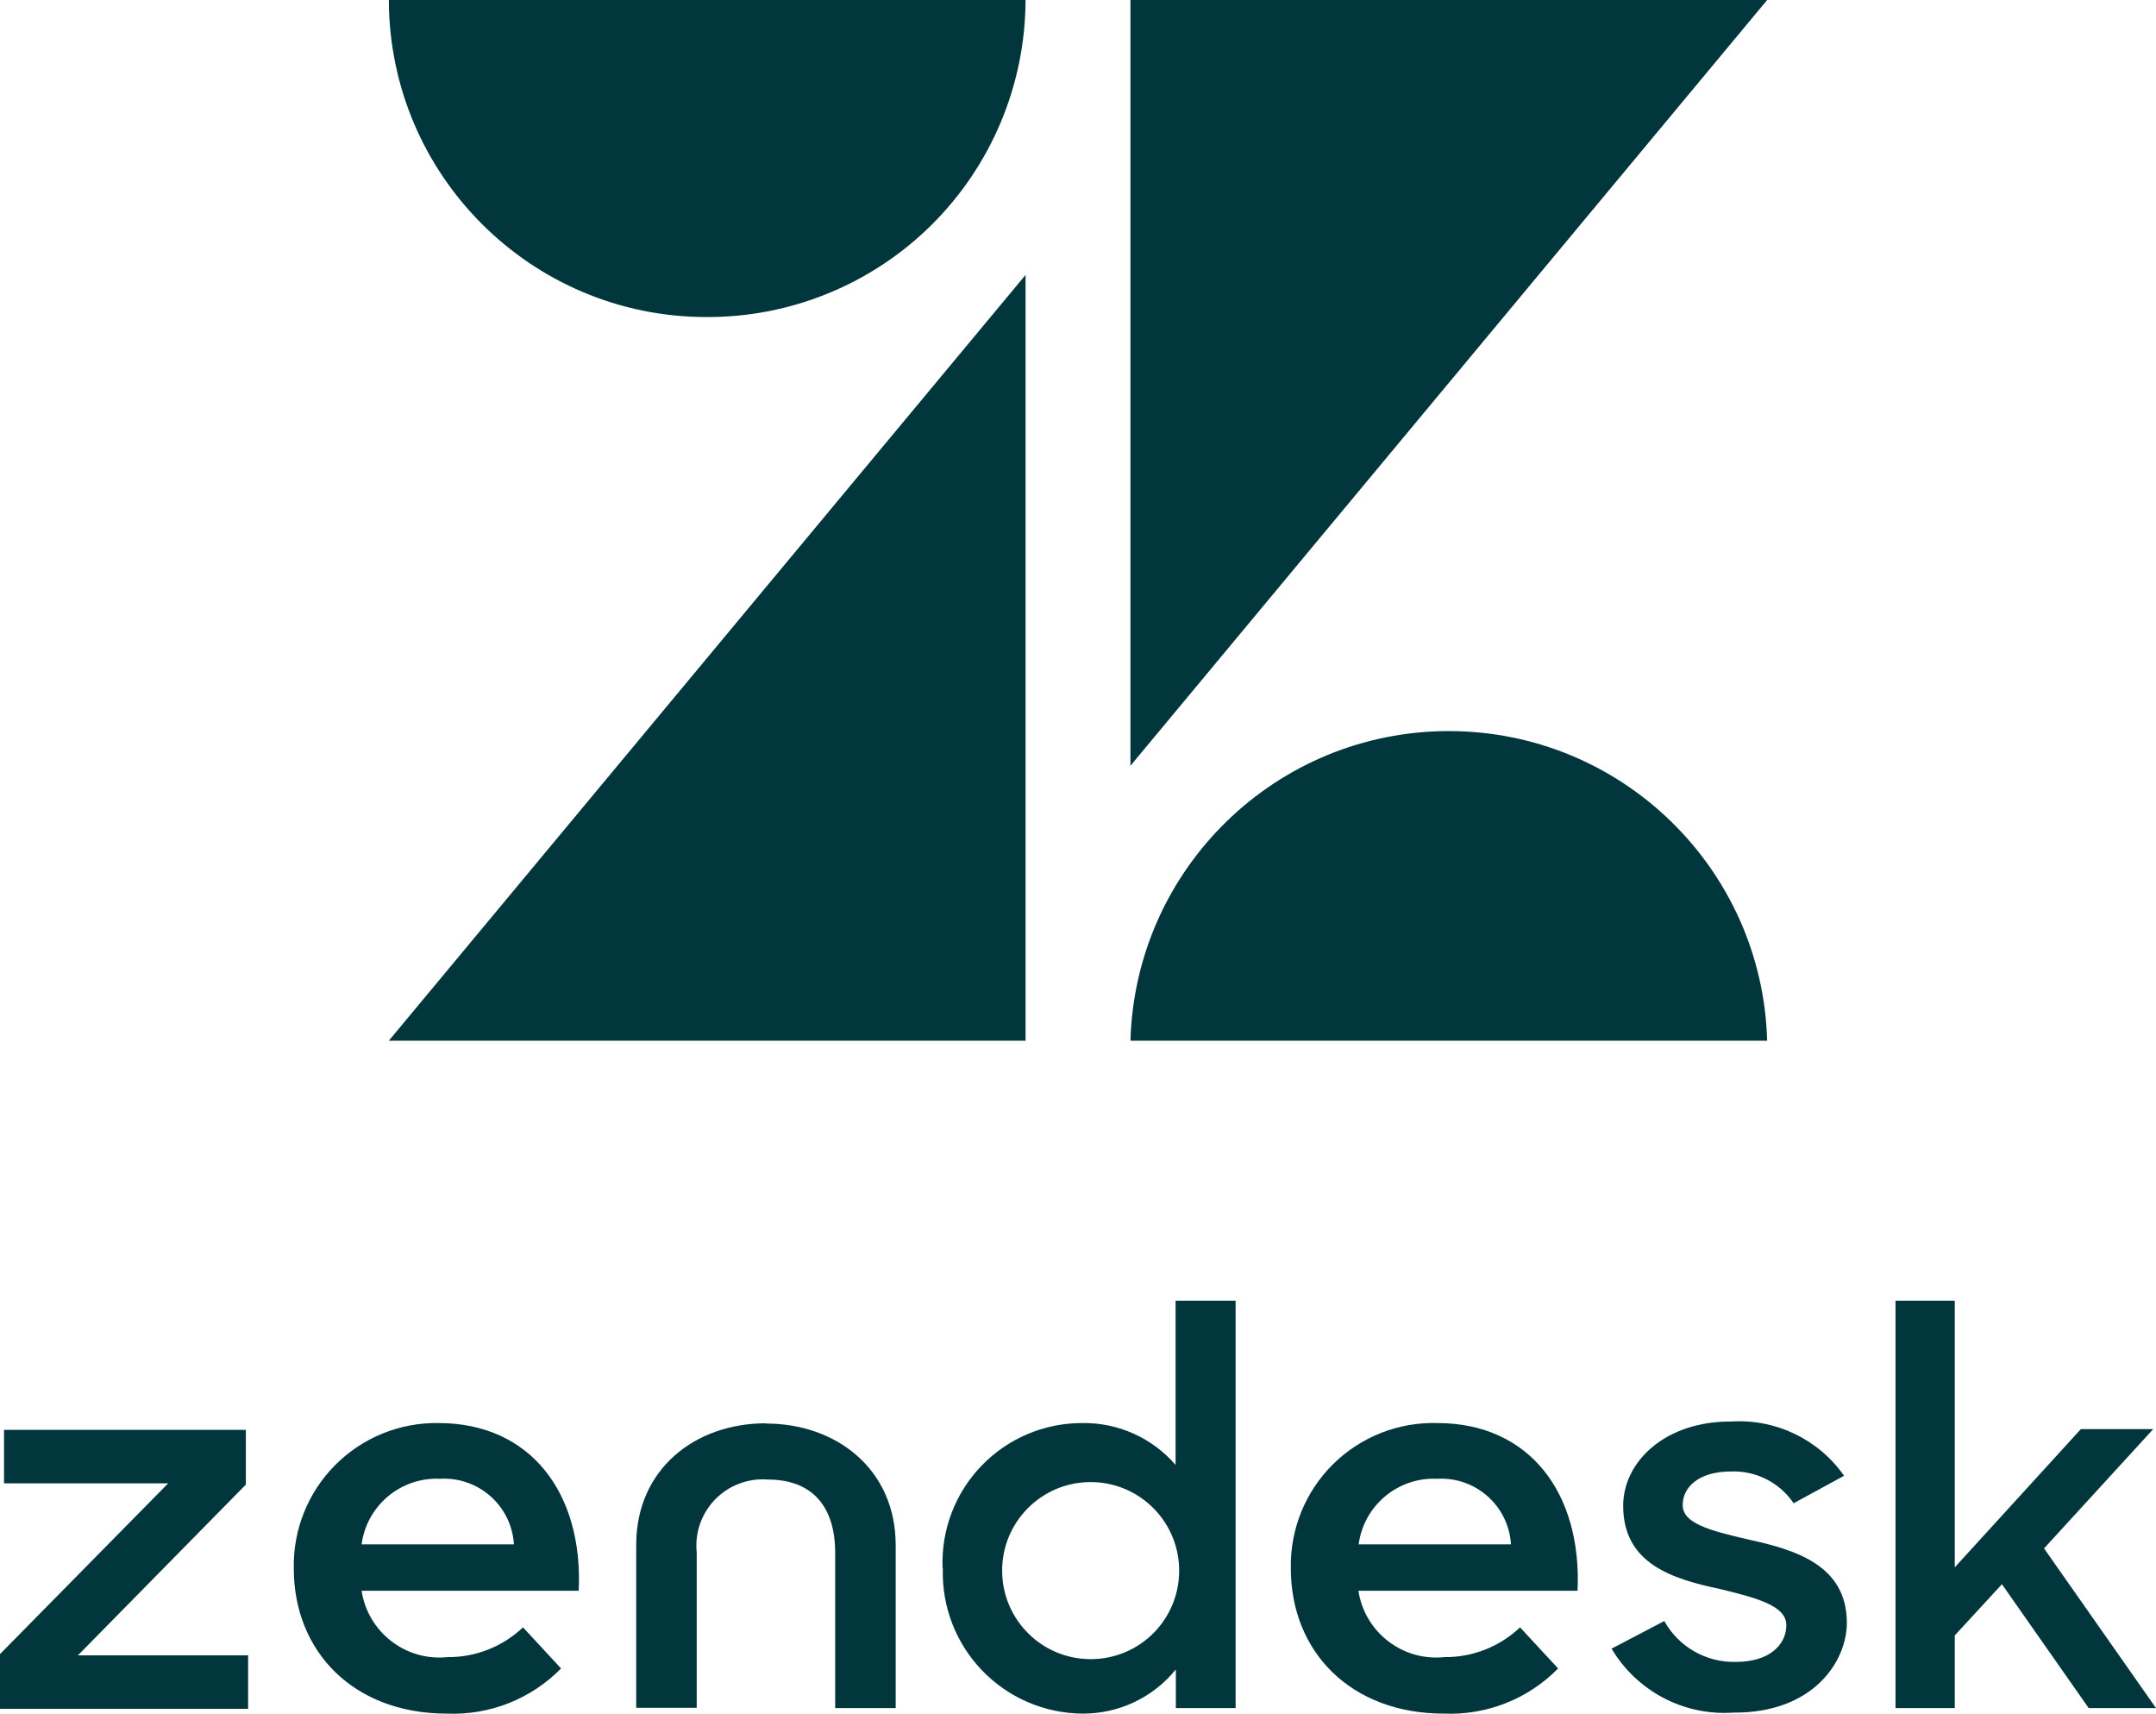
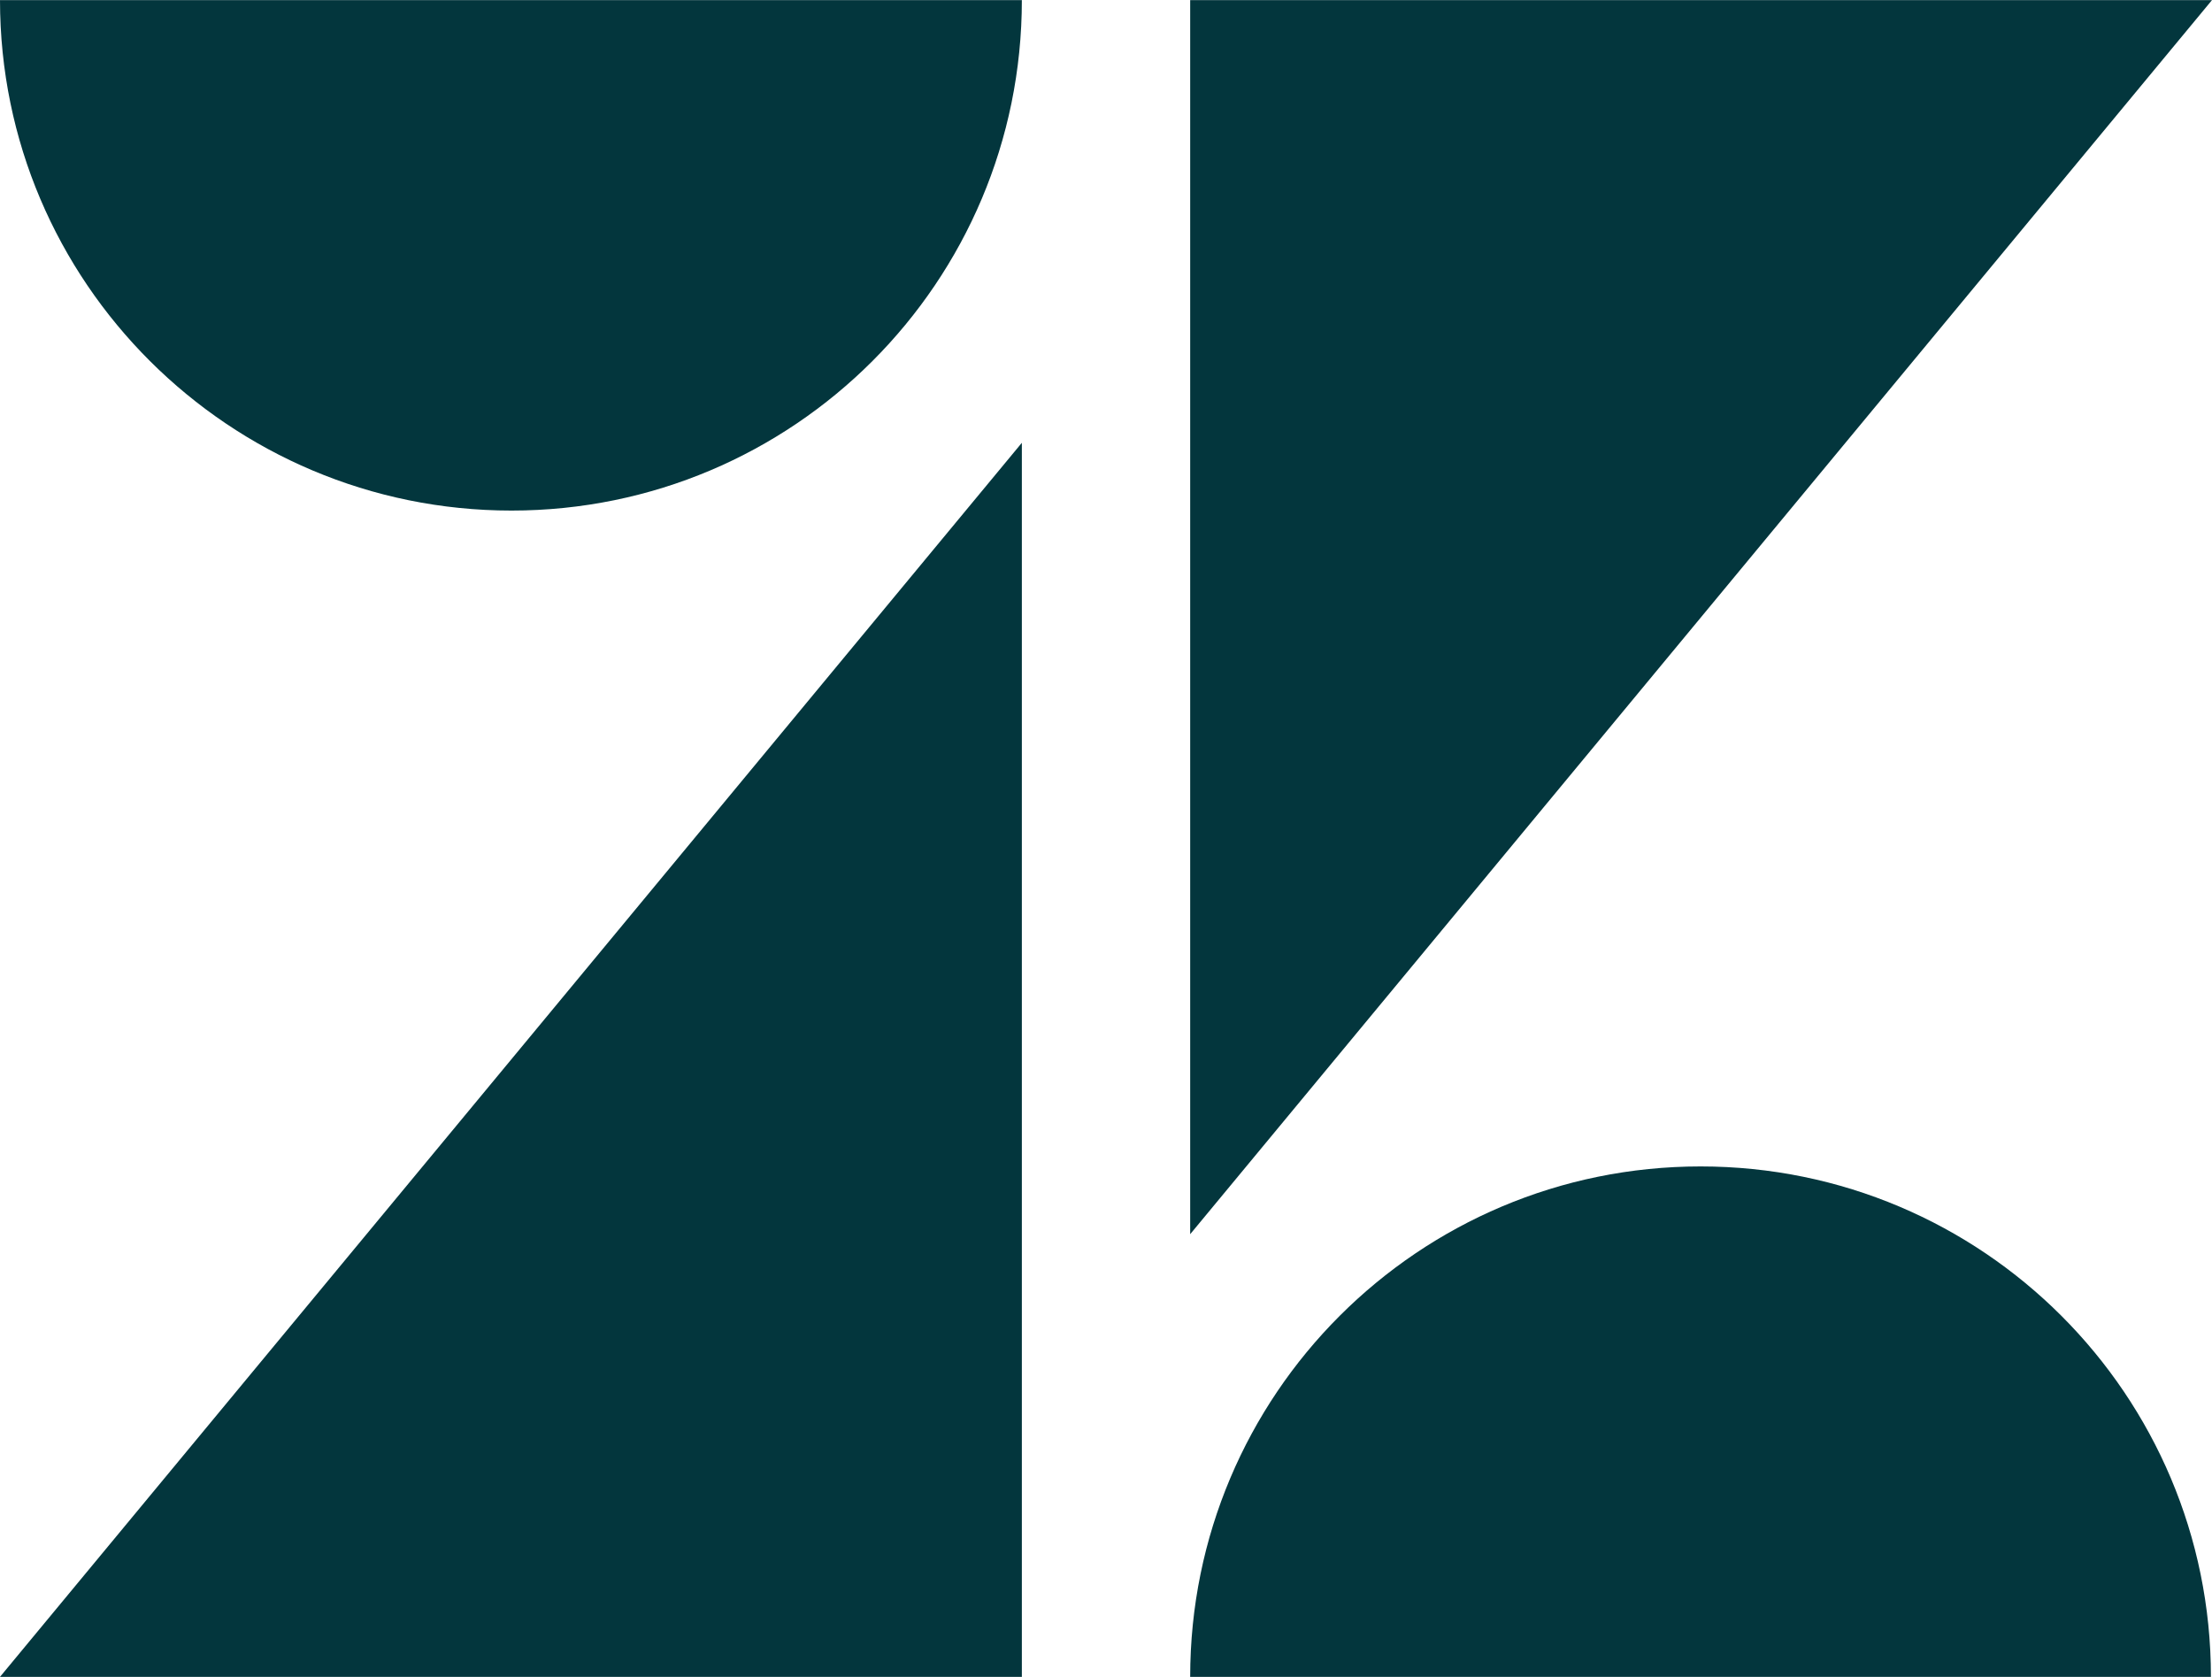
- <svg xmlns="http://www.w3.org/2000/svg" viewBox="0 0 85.5 67.94">
-   <defs>
-     <clipPath id="clip-path">
-       <path fill="none" d="M0 0h85.5v67.94H0z" />
-     </clipPath>
-     <style>.cls-2{clip-path:url(#clip-path)}.cls-3{fill:#02363d}</style>
-   </defs>
-   <g id="Layer_2" data-name="Layer 2">
-     <g id="Layer_1-2" data-name="Layer 1">
-       <g class="cls-2">
-         <path class="cls-3" d="M40.67 0A12.6 12.6 0 0 1 28 12.57 12.6 12.6 0 0 1 15.42 0zm4.16 41.26a12.63 12.63 0 0 1 25.25 0z" />
-       </g>
-       <path class="cls-3" d="M40.67 10.9v30.36H15.42L40.67 10.9zM44.83 0v30.36L70.08 0H44.83z" />
-       <g class="cls-2">
-         <path class="cls-3" d="M59.92 61.23a2.77 2.77 0 0 0-2.92-2.6 3 3 0 0 0-3.12 2.6zm-2.64 4.47a4.29 4.29 0 0 0 3-1.18l1.51 1.63a6 6 0 0 1-4.53 1.79c-3.69 0-6.07-2.45-6.07-5.76A5.65 5.65 0 0 1 57 56.42c3.66 0 5.74 2.79 5.56 6.65h-8.69a3.12 3.12 0 0 0 3.41 2.63" />
-       </g>
-       <path class="cls-3" d="M.16 56.69v2.12h6.51L0 65.58v2.17h9.84v-2.12H3.09l6.66-6.77v-2.17H.16z" />
-       <g class="cls-2">
-         <path class="cls-3" d="M20.38 61.23a2.77 2.77 0 0 0-2.92-2.6 3 3 0 0 0-3.12 2.6zm-2.64 4.47a4.29 4.29 0 0 0 3-1.18l1.51 1.63a6 6 0 0 1-4.53 1.79c-3.69 0-6.07-2.45-6.07-5.76a5.65 5.65 0 0 1 5.74-5.76c3.66 0 5.74 2.79 5.56 6.65h-8.61a3.12 3.12 0 0 0 3.41 2.63m29.01-3.53a3.51 3.51 0 1 0-3.51 3.61 3.5 3.5 0 0 0 3.51-3.61m-9.38 0a5.53 5.53 0 0 1 5.55-5.75 4.79 4.79 0 0 1 3.69 1.66v-6.51H49v16.15h-2.37v-1.53a4.73 4.73 0 0 1-3.71 1.75 5.58 5.58 0 0 1-5.53-5.75m26.51 3.18 2.1-1.1a3.16 3.16 0 0 0 2.84 1.62c1.33 0 2-.68 2-1.46s-1.23-1.09-2.63-1.43c-1.89-.4-3.84-1-3.84-3.3 0-1.75 1.67-3.36 4.29-3.34a5.07 5.07 0 0 1 4.47 2.15l-2 1.09a2.87 2.87 0 0 0-2.49-1.26c-1.27 0-1.91.62-1.91 1.33s1 1 2.62 1.37c1.82.4 3.89 1 3.89 3.3 0 1.53-1.33 3.58-4.49 3.56a5.2 5.2 0 0 1-4.86-2.57" />
-       </g>
-       <path class="cls-3" d="M75.17 51.57v16.15h2.35v-2.88l1.87-2.03 3.44 4.91h2.67l-4.44-6.33 4.33-4.73h-2.87l-5 5.48V51.57h-2.35z" />
-       <g class="cls-2">
-         <path class="cls-3" d="M30.37 56.43c-2.8 0-5.14 1.81-5.14 4.82v6.46h2.4v-6.15a2.63 2.63 0 0 1 2.82-2.9c1.78 0 2.67 1.09 2.67 2.9v6.16h2.4v-6.46c0-3-2.34-4.82-5.14-4.82" />
-       </g>
-     </g>
-   </g>
+ <svg xmlns="http://www.w3.org/2000/svg" width="2500" height="1895" viewBox="0 0 1393 1055.77">
+   <path fill="#03363d" d="M643.51 278.74v777H0zm0-278.74c0 177.57-143.84 321.41-321.41 321.41S0 177.57 0 0zm106 1055.77c0-177.57 143.84-321.41 321.41-321.41s321.41 143.84 321.41 321.41zm0-278.74V0H1393z" />
</svg>
